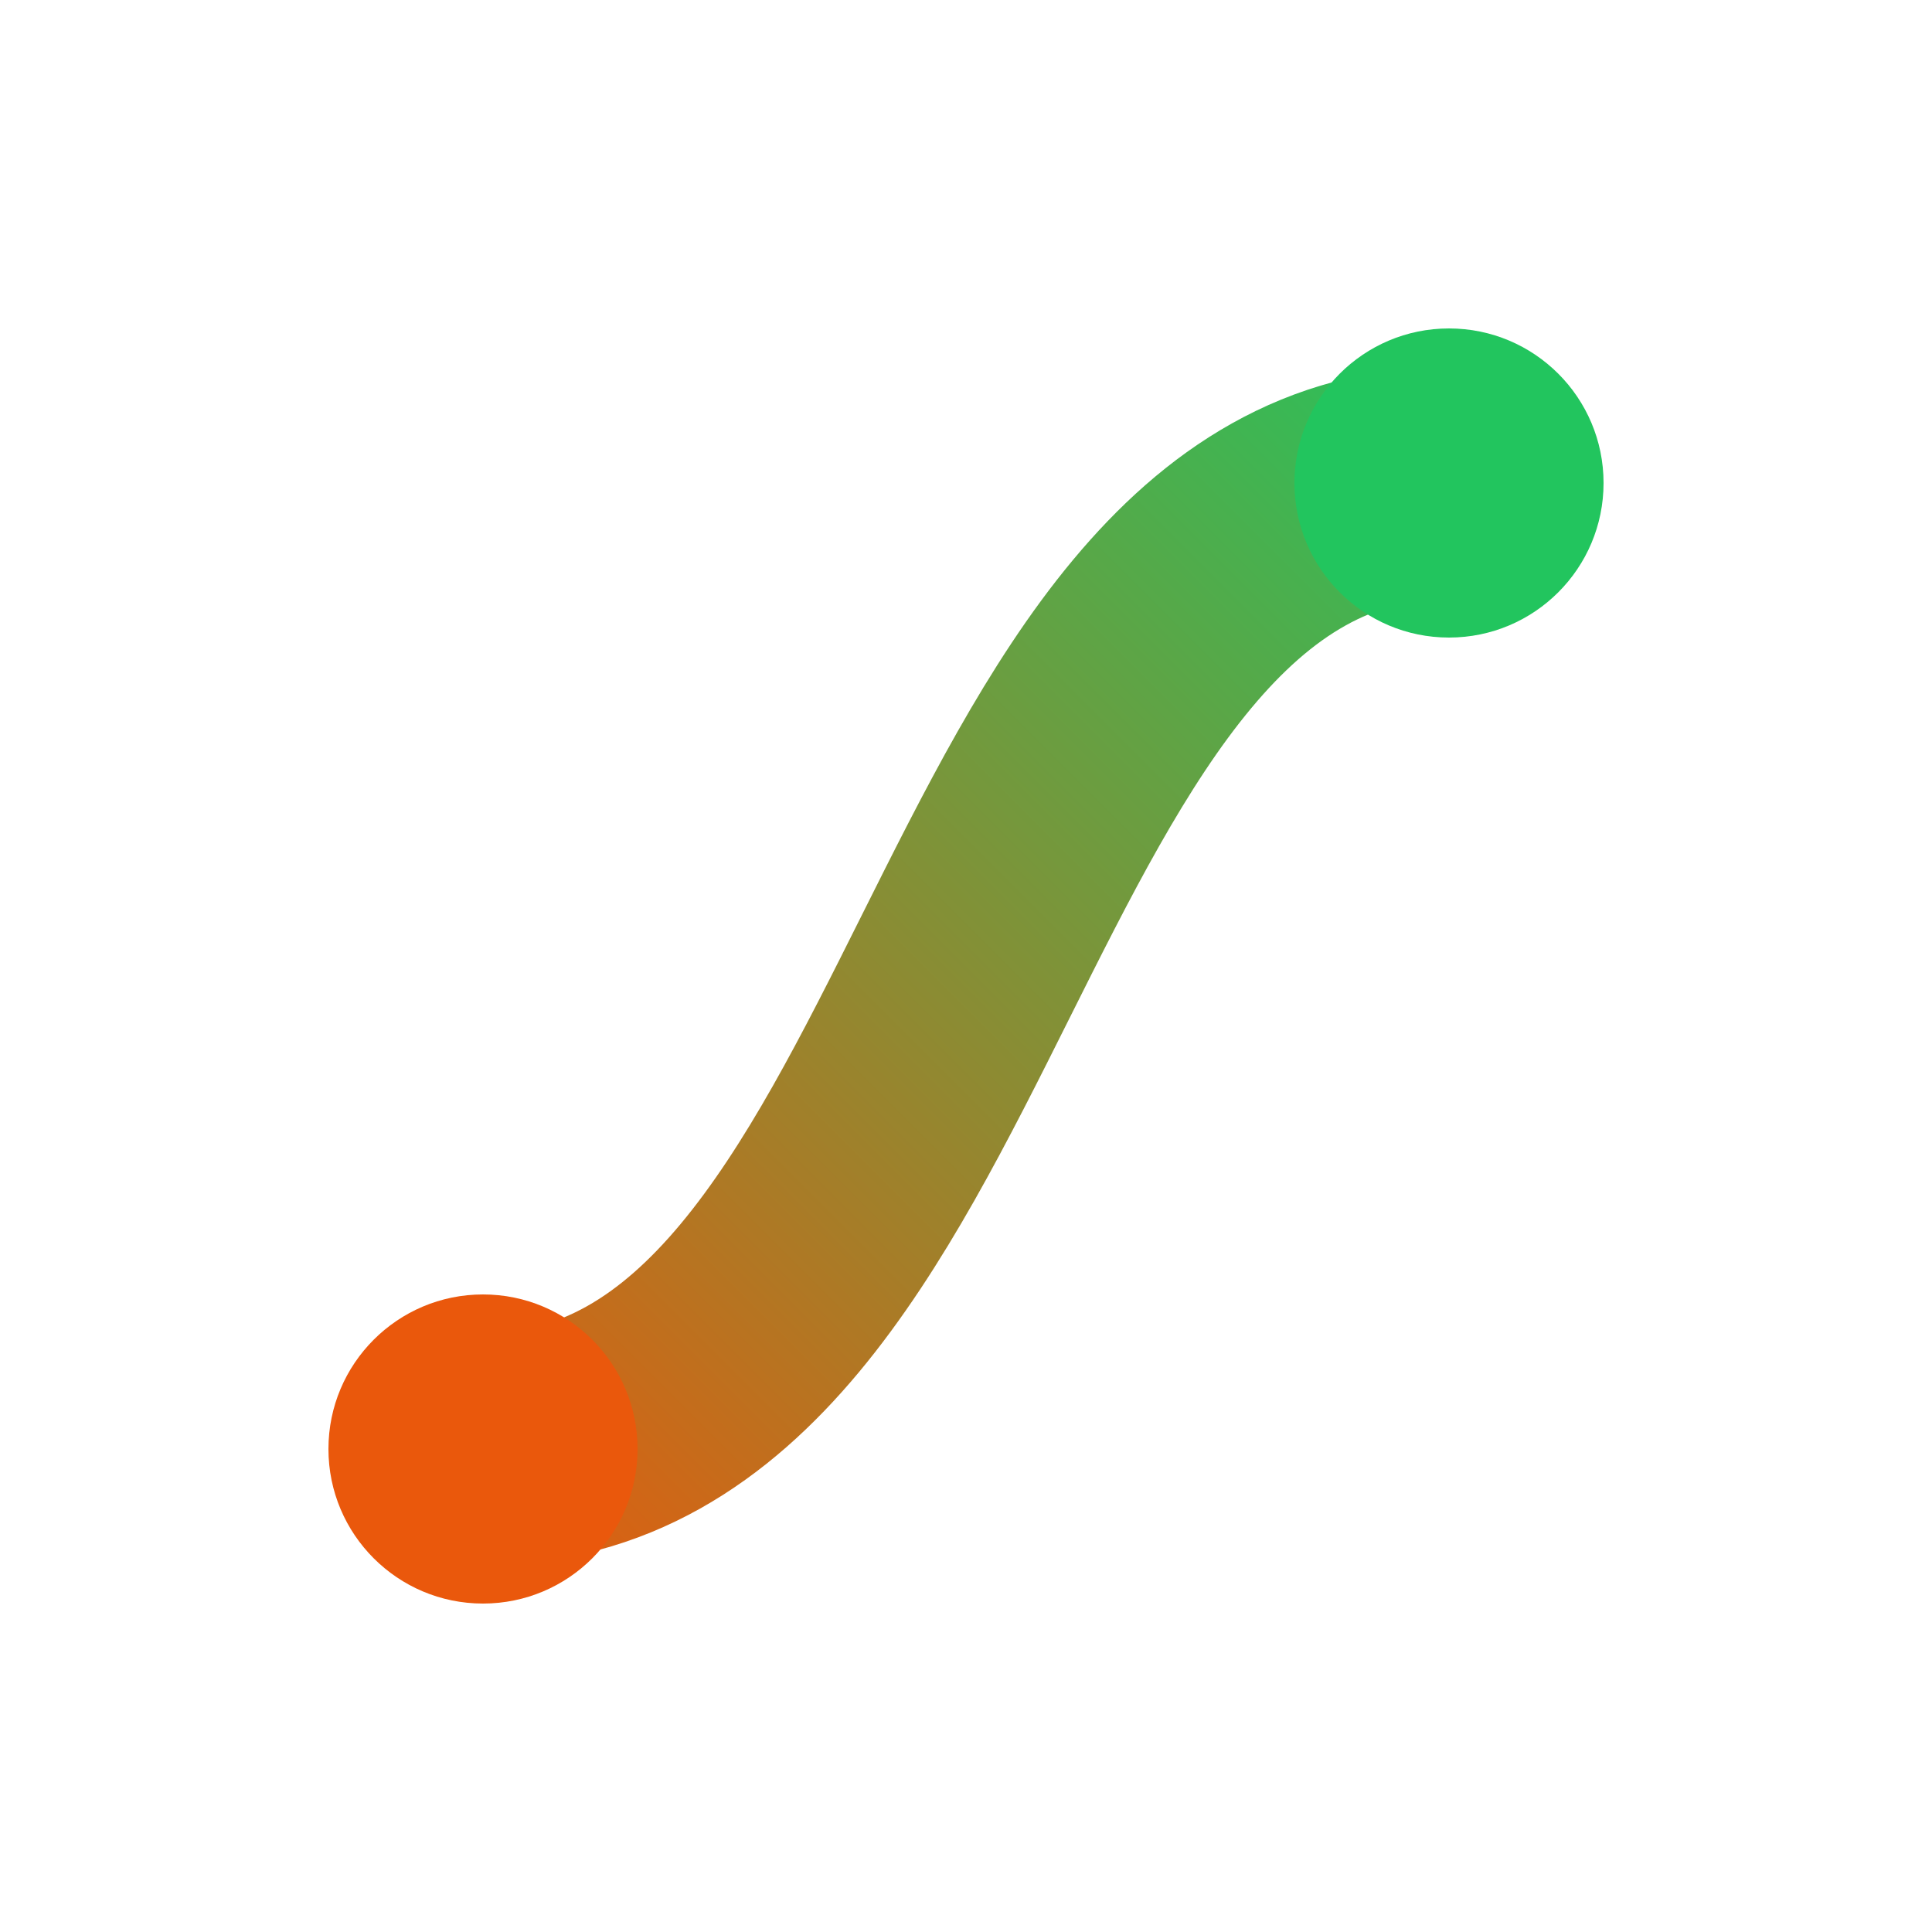
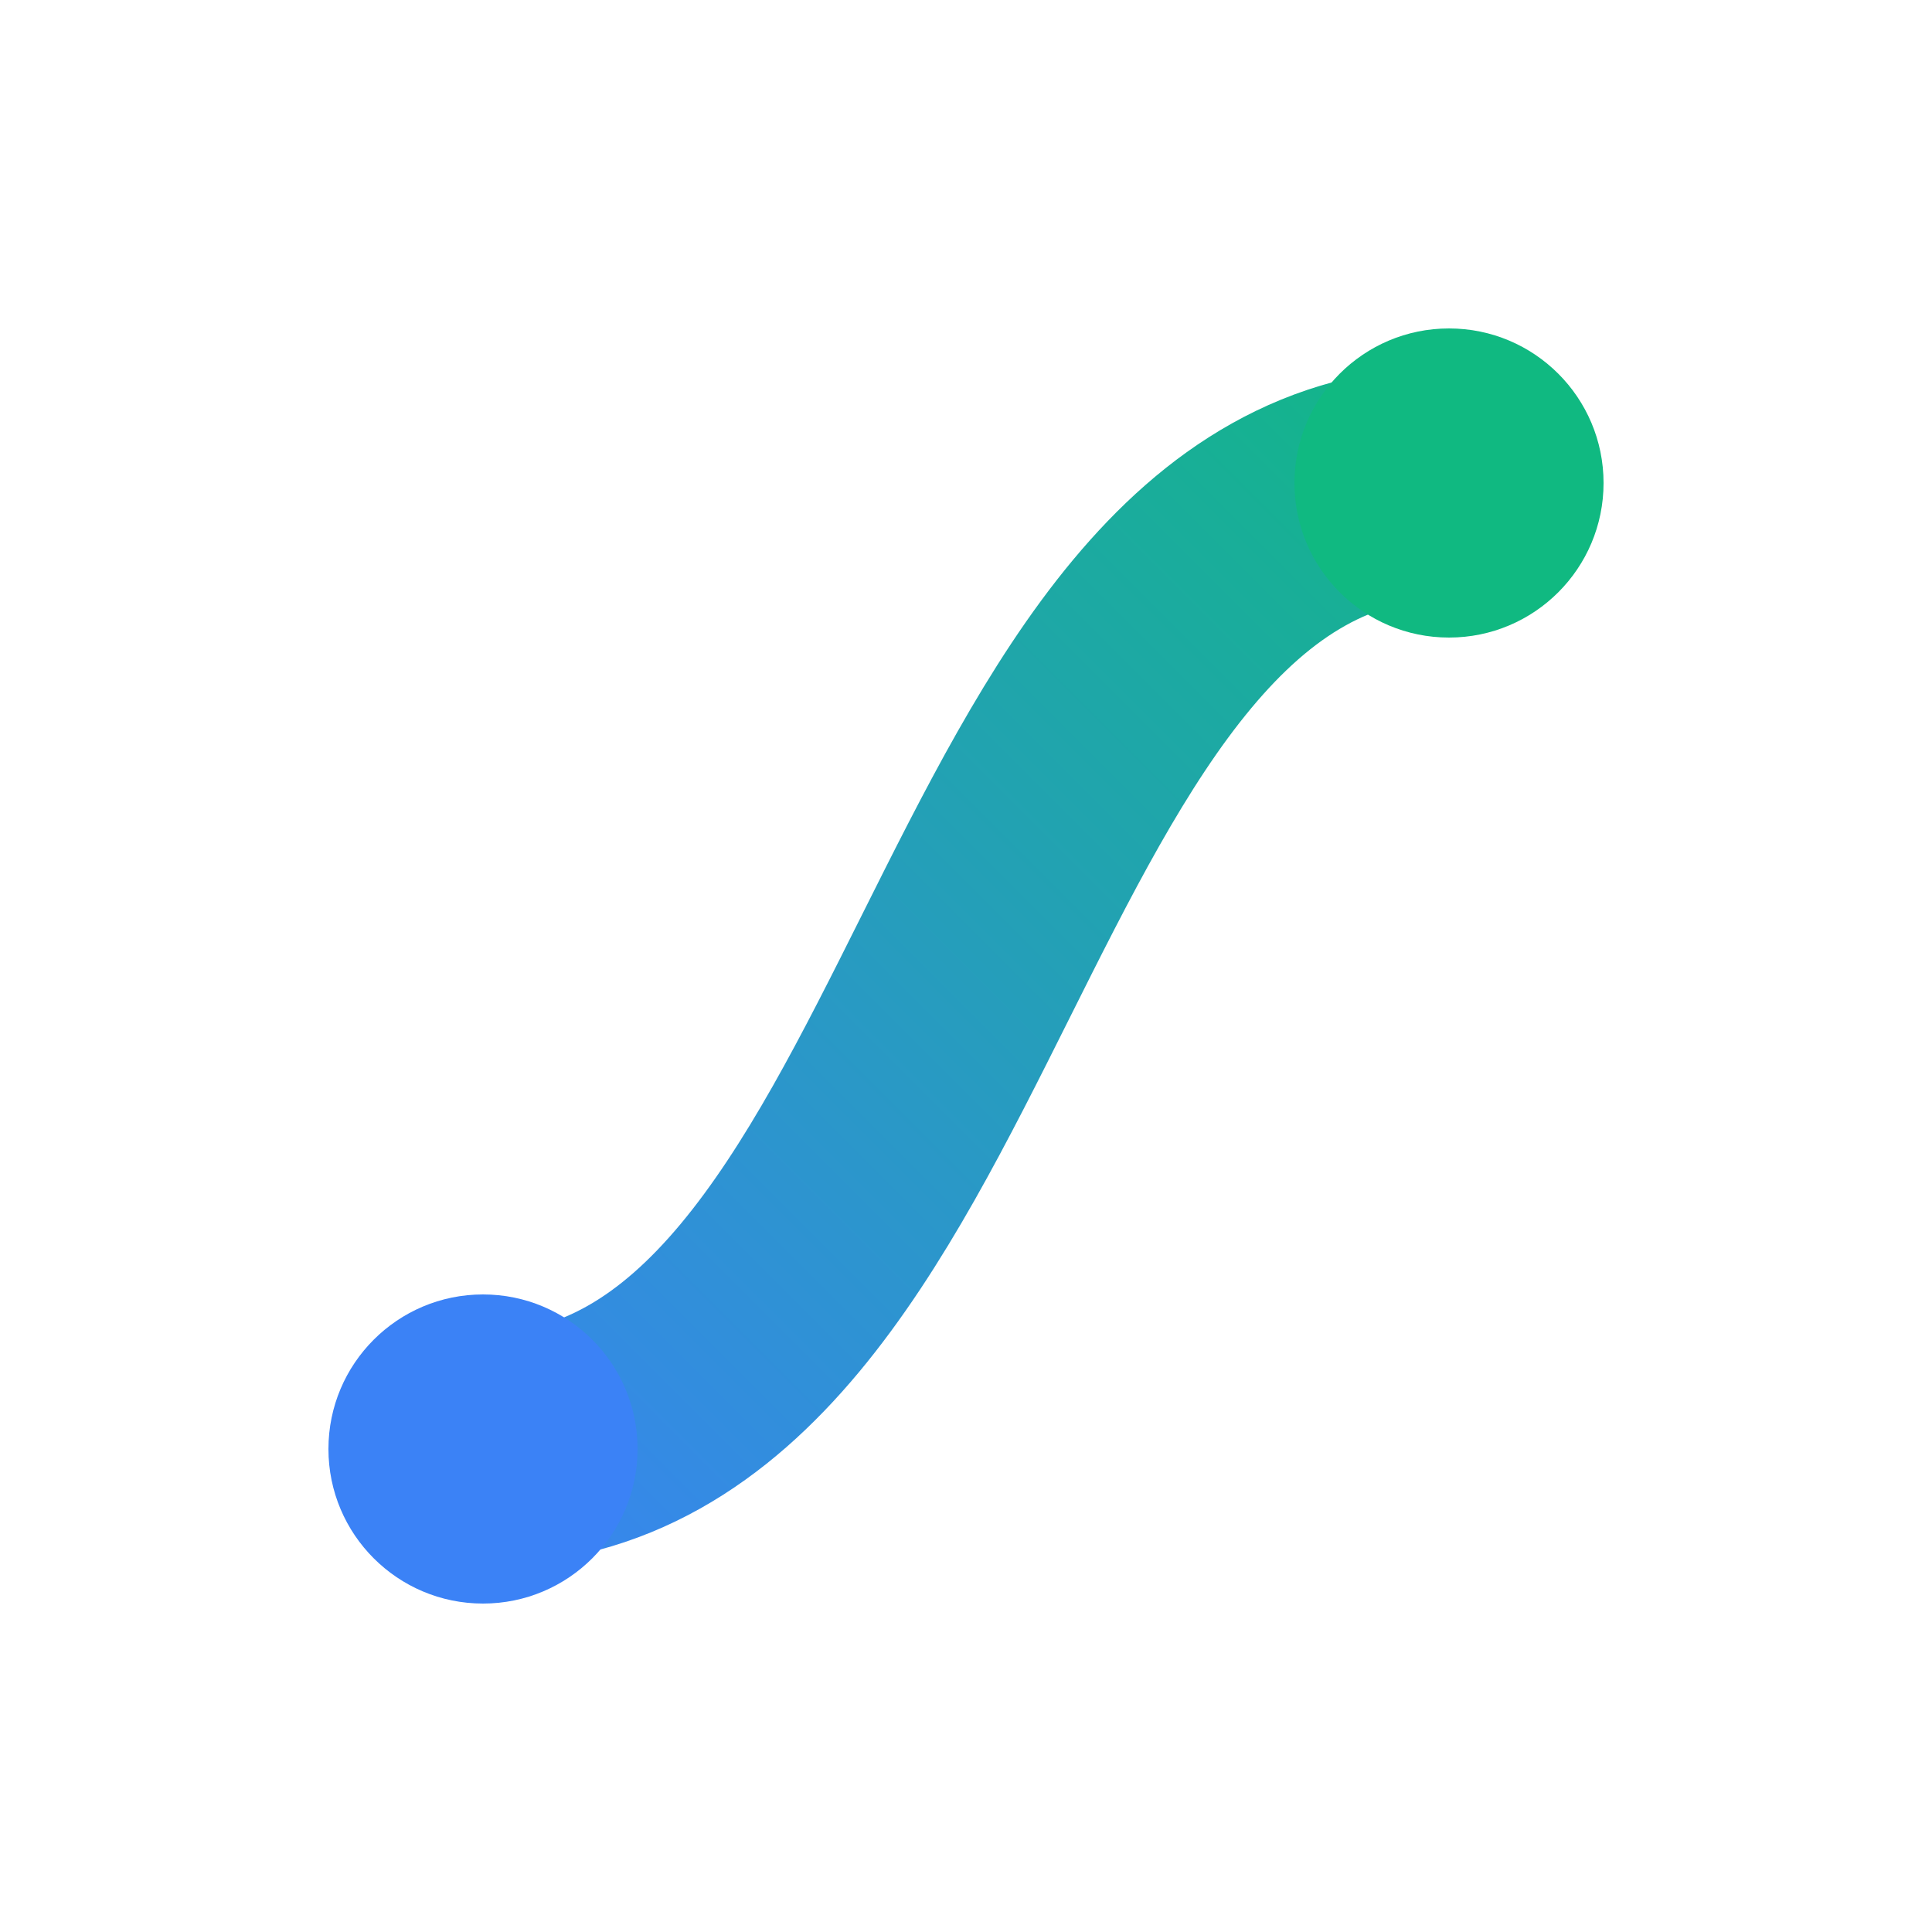
<svg xmlns="http://www.w3.org/2000/svg" width="100%" height="100%" viewBox="0 0 100 100" fill="none">
  <defs>
    <linearGradient id="brand_gradient" x1="80" y1="20" x2="20" y2="80" gradientUnits="userSpaceOnUse">
-       <stop offset="0%" stop-color="#22c55e" />
-       <stop offset="100%" stop-color="#ea580c" />
+       <stop offset="0%" stop-color="#10b981" />
+       <stop offset="100%" stop-color="#3b82f6" />
    </linearGradient>
  </defs>
  <path d="M 25 75 C 50 75, 50 25, 75 25" stroke="url(#brand_gradient)" stroke-width="12" stroke-linecap="round" stroke-linejoin="round" />
-   <circle cx="25" cy="75" r="8" fill="#ea580c" />
-   <circle cx="75" cy="25" r="8" fill="#22c55e" />
+   <circle cx="25" cy="75" r="8" fill="#3b82f6" />
+   <circle cx="75" cy="25" r="8" fill="#10b981" />
</svg>
